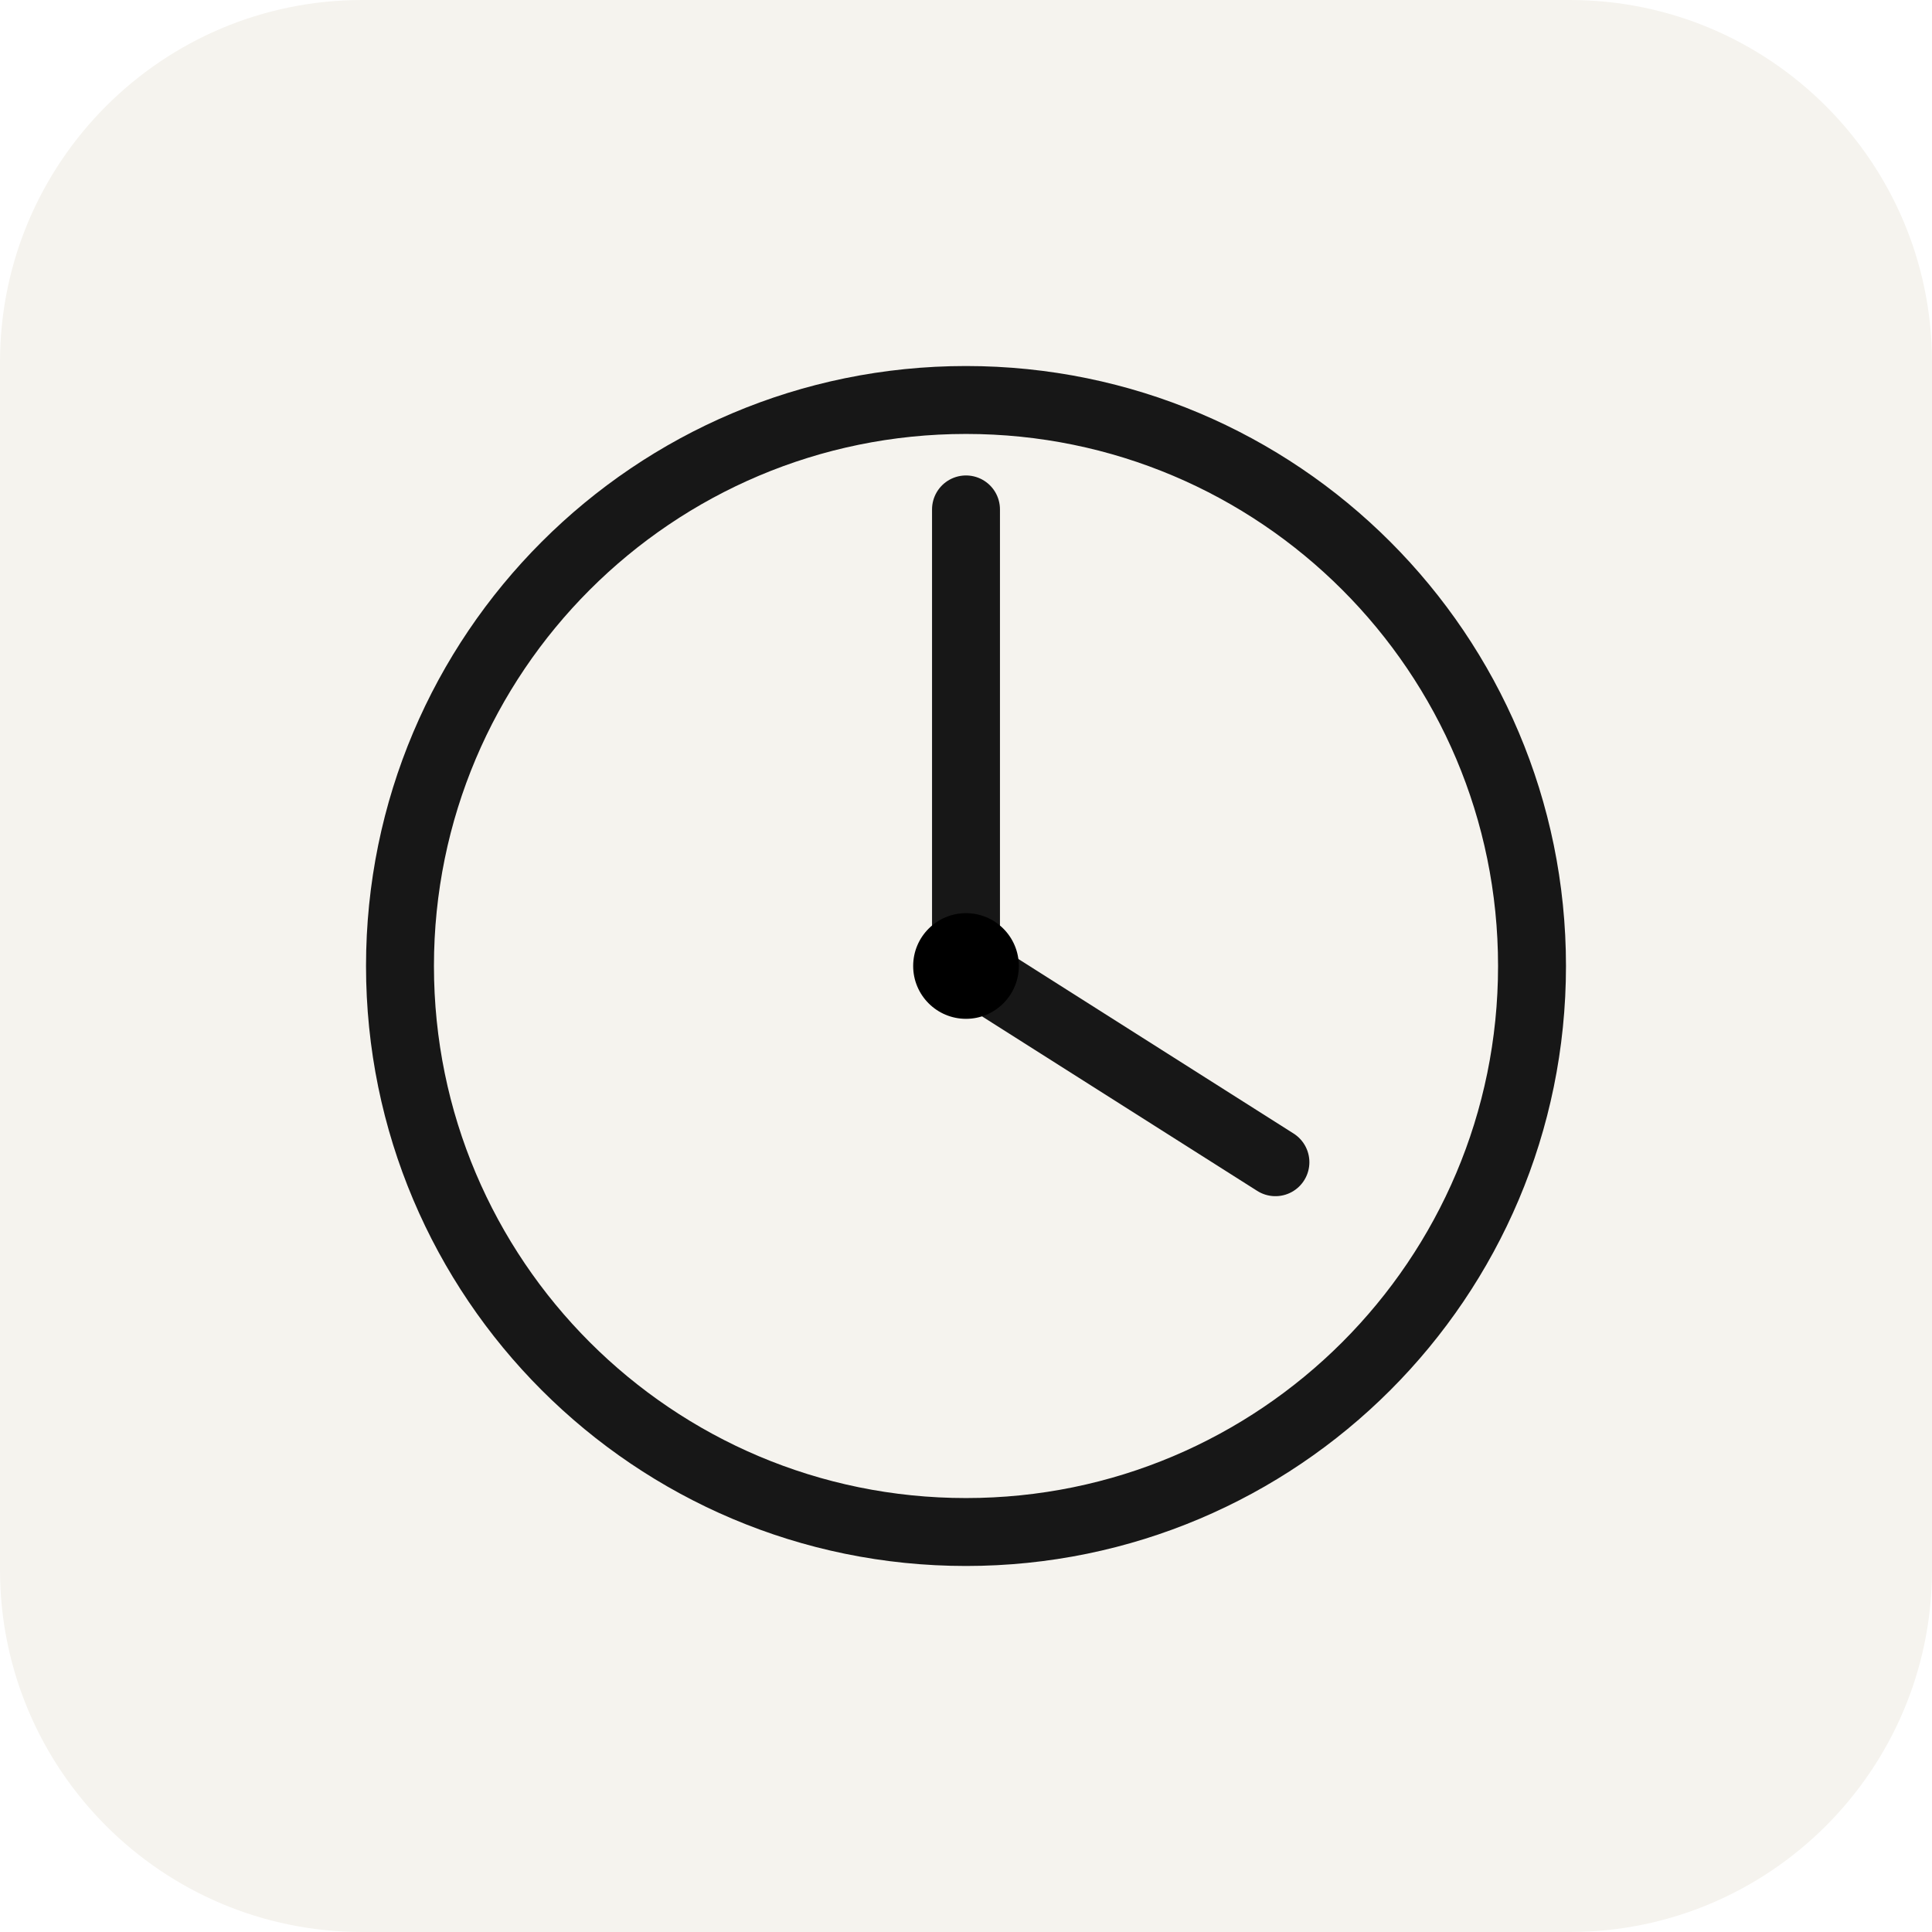
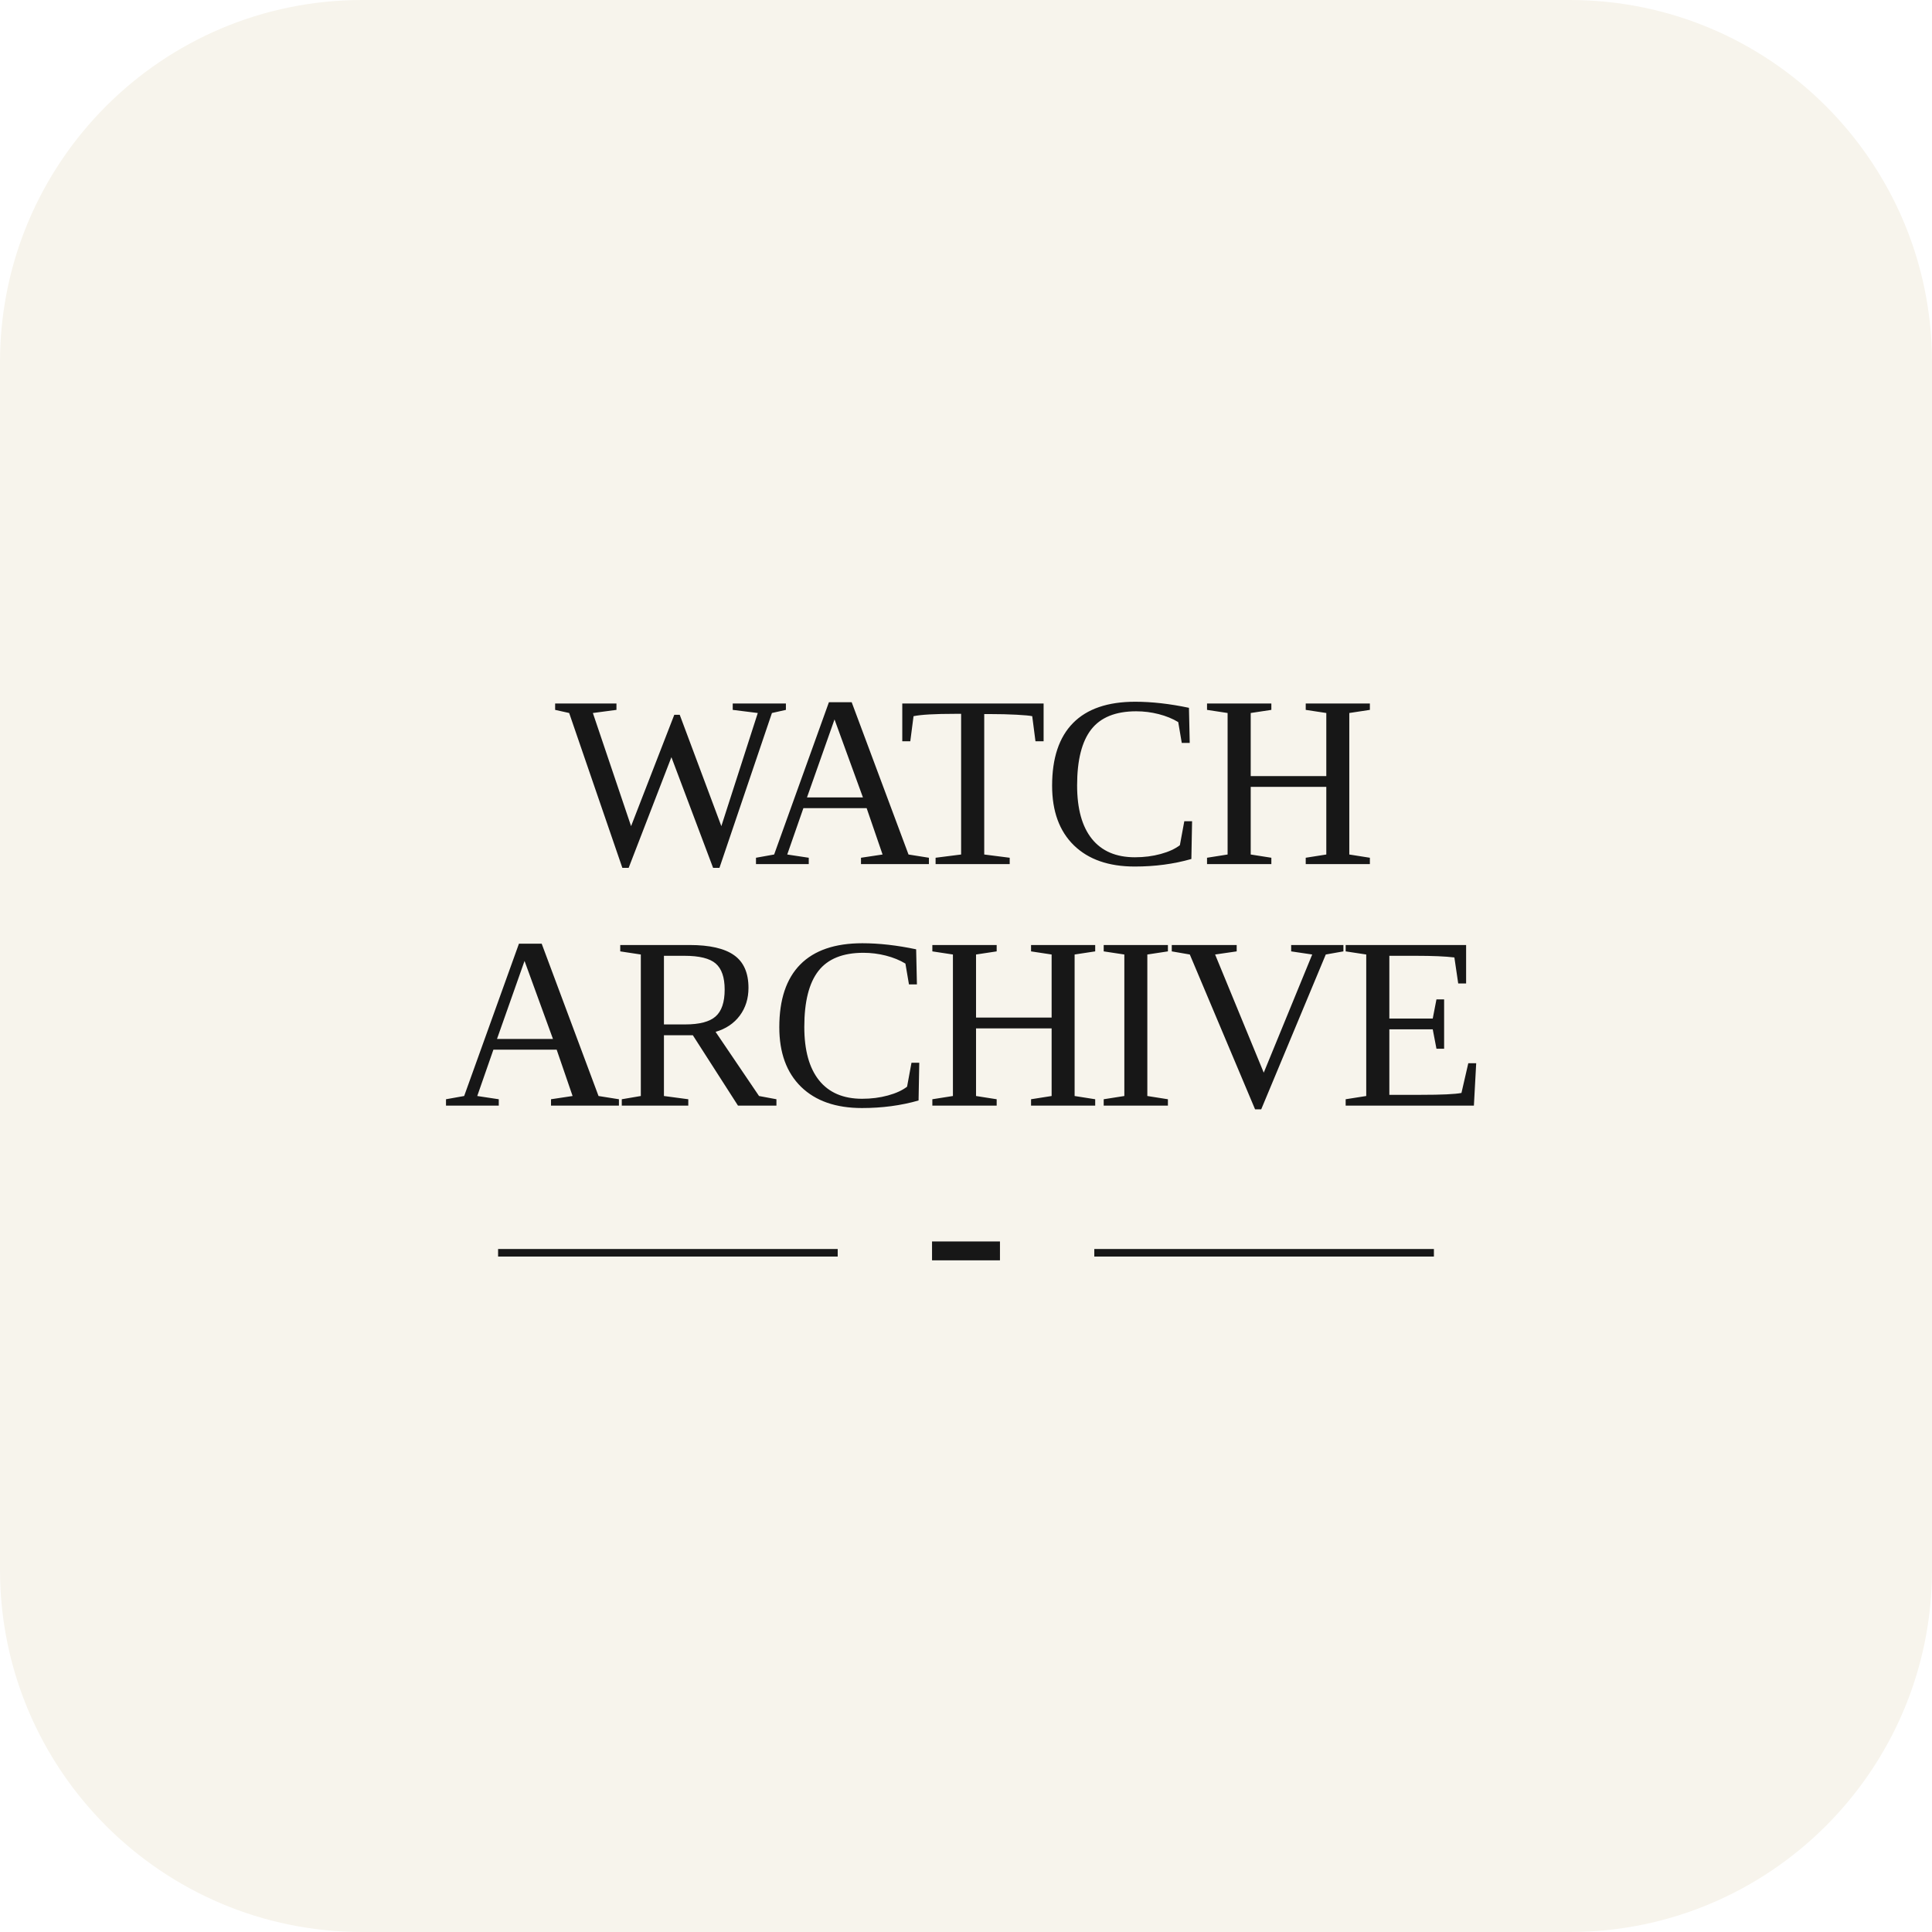
<svg xmlns="http://www.w3.org/2000/svg" viewBox="0 0 512 512">
-   <rect width="512" height="512" rx="96" fill="#f5f3ee" />
-   <circle cx="256" cy="256" r="150" fill="none" stroke="#171717" stroke-width="18" />
-   <path d="M256 135v121l82 52" fill="none" stroke="#171717" stroke-width="18" stroke-linecap="round" />
-   <circle cx="256" cy="256" r="14" />
+   <rect width="512" height="512" rx="96" fill="#f7f4ec" />
+   <g fill="#171717" font-family="Georgia, 'Times New Roman', serif" font-weight="300" text-anchor="middle">
+     <text x="256" y="229" font-size="65" letter-spacing="-1.5">WATCH</text>
+     <text x="256" y="293" font-size="65" letter-spacing="-2">ARCHIVE</text>
+   </g>
+   <g fill="none" stroke="#171717" stroke-width="2">
+     <path d="M132 332H222" />
+     <path d="M290 332H380" />
+   </g>
+   <rect x="247" y="329" width="18" height="5" fill="#171717" />
</svg>
